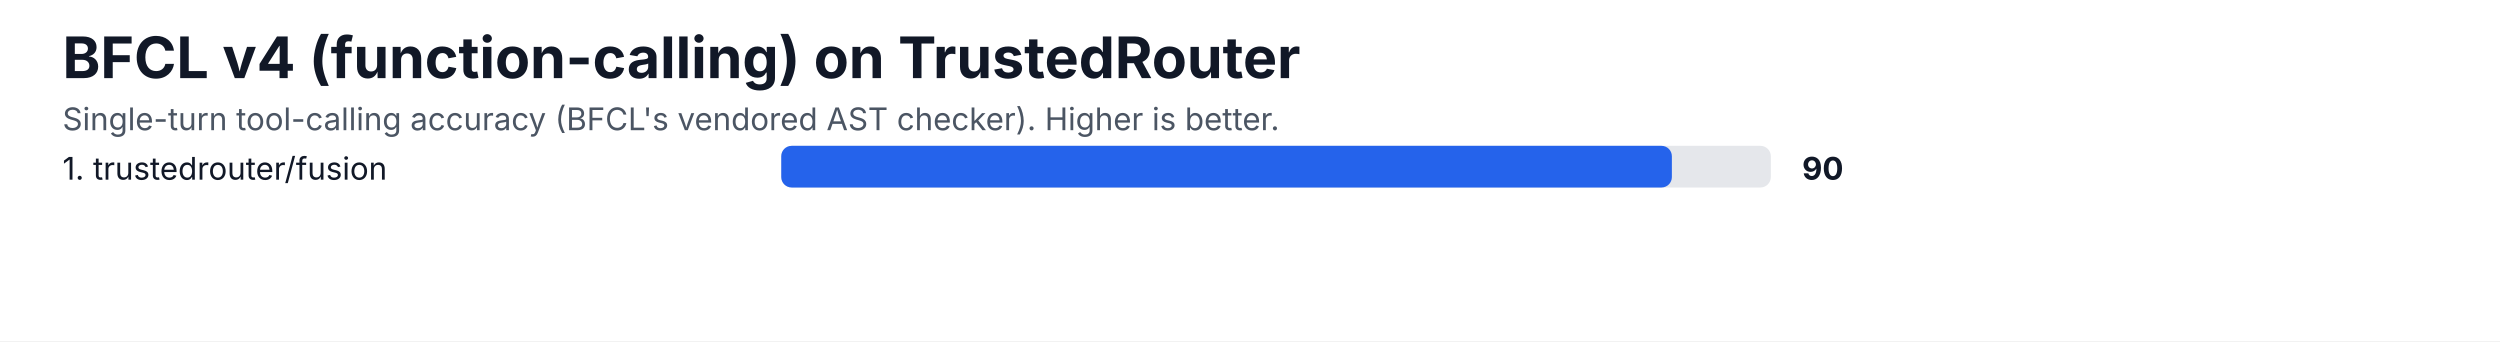
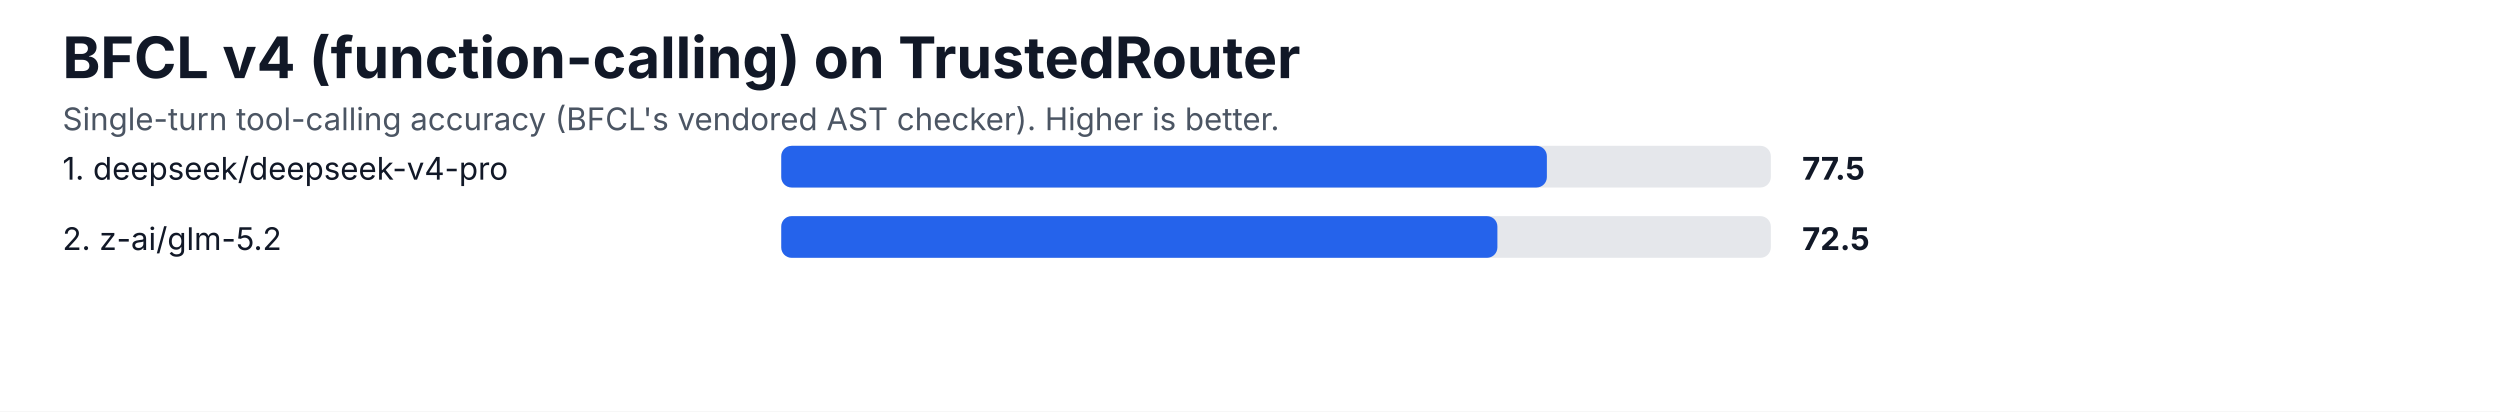
- <svg xmlns="http://www.w3.org/2000/svg" width="960" height="131" viewBox="0 0 960 131">
+ <svg xmlns="http://www.w3.org/2000/svg" width="960" height="158" viewBox="0 0 960 158">
  <rect width="100%" height="100%" fill="#ffffff" />
  <text x="24" y="30" font-family="Inter, Arial, sans-serif" font-size="22" font-weight="700" fill="#111827">BFCL v4 (function-calling) on TrustedRouter</text>
  <text x="24" y="50" font-family="Inter, Arial, sans-serif" font-size="12" fill="#4b5563">Single-turn tool-calling accuracy (BFCL's vendored AST checker). Higher is better.</text>
-   <text x="24" y="69" font-family="Inter, Arial, sans-serif" font-size="12" fill="#111827">1. trustedrouter/fusion</text>
+   <text x="24" y="69" font-family="Inter, Arial, sans-serif" font-size="12" fill="#111827">1. deepseek/deepseek-v4-pro</text>
  <rect x="300" y="56" width="380" height="16" rx="4" fill="#e5e7eb" />
-   <rect x="300" y="56" width="342" height="16" rx="4" fill="#2563eb" />
-   <text x="692" y="69" font-family="Inter, Arial, sans-serif" font-size="12" font-weight="700" fill="#111827">90</text>
+   <rect x="300" y="56" width="294" height="16" rx="4" fill="#2563eb" />
+   <text x="692" y="69" font-family="Inter, Arial, sans-serif" font-size="12" font-weight="700" fill="#111827">77.5</text>
+   <text x="24" y="96" font-family="Inter, Arial, sans-serif" font-size="12" fill="#111827">2. z-ai/glm-5.2</text>
+   <rect x="300" y="83" width="380" height="16" rx="4" fill="#e5e7eb" />
+   <rect x="300" y="83" width="275" height="16" rx="4" fill="#2563eb" />
+   <text x="692" y="96" font-family="Inter, Arial, sans-serif" font-size="12" font-weight="700" fill="#111827">72.5</text>
</svg>
